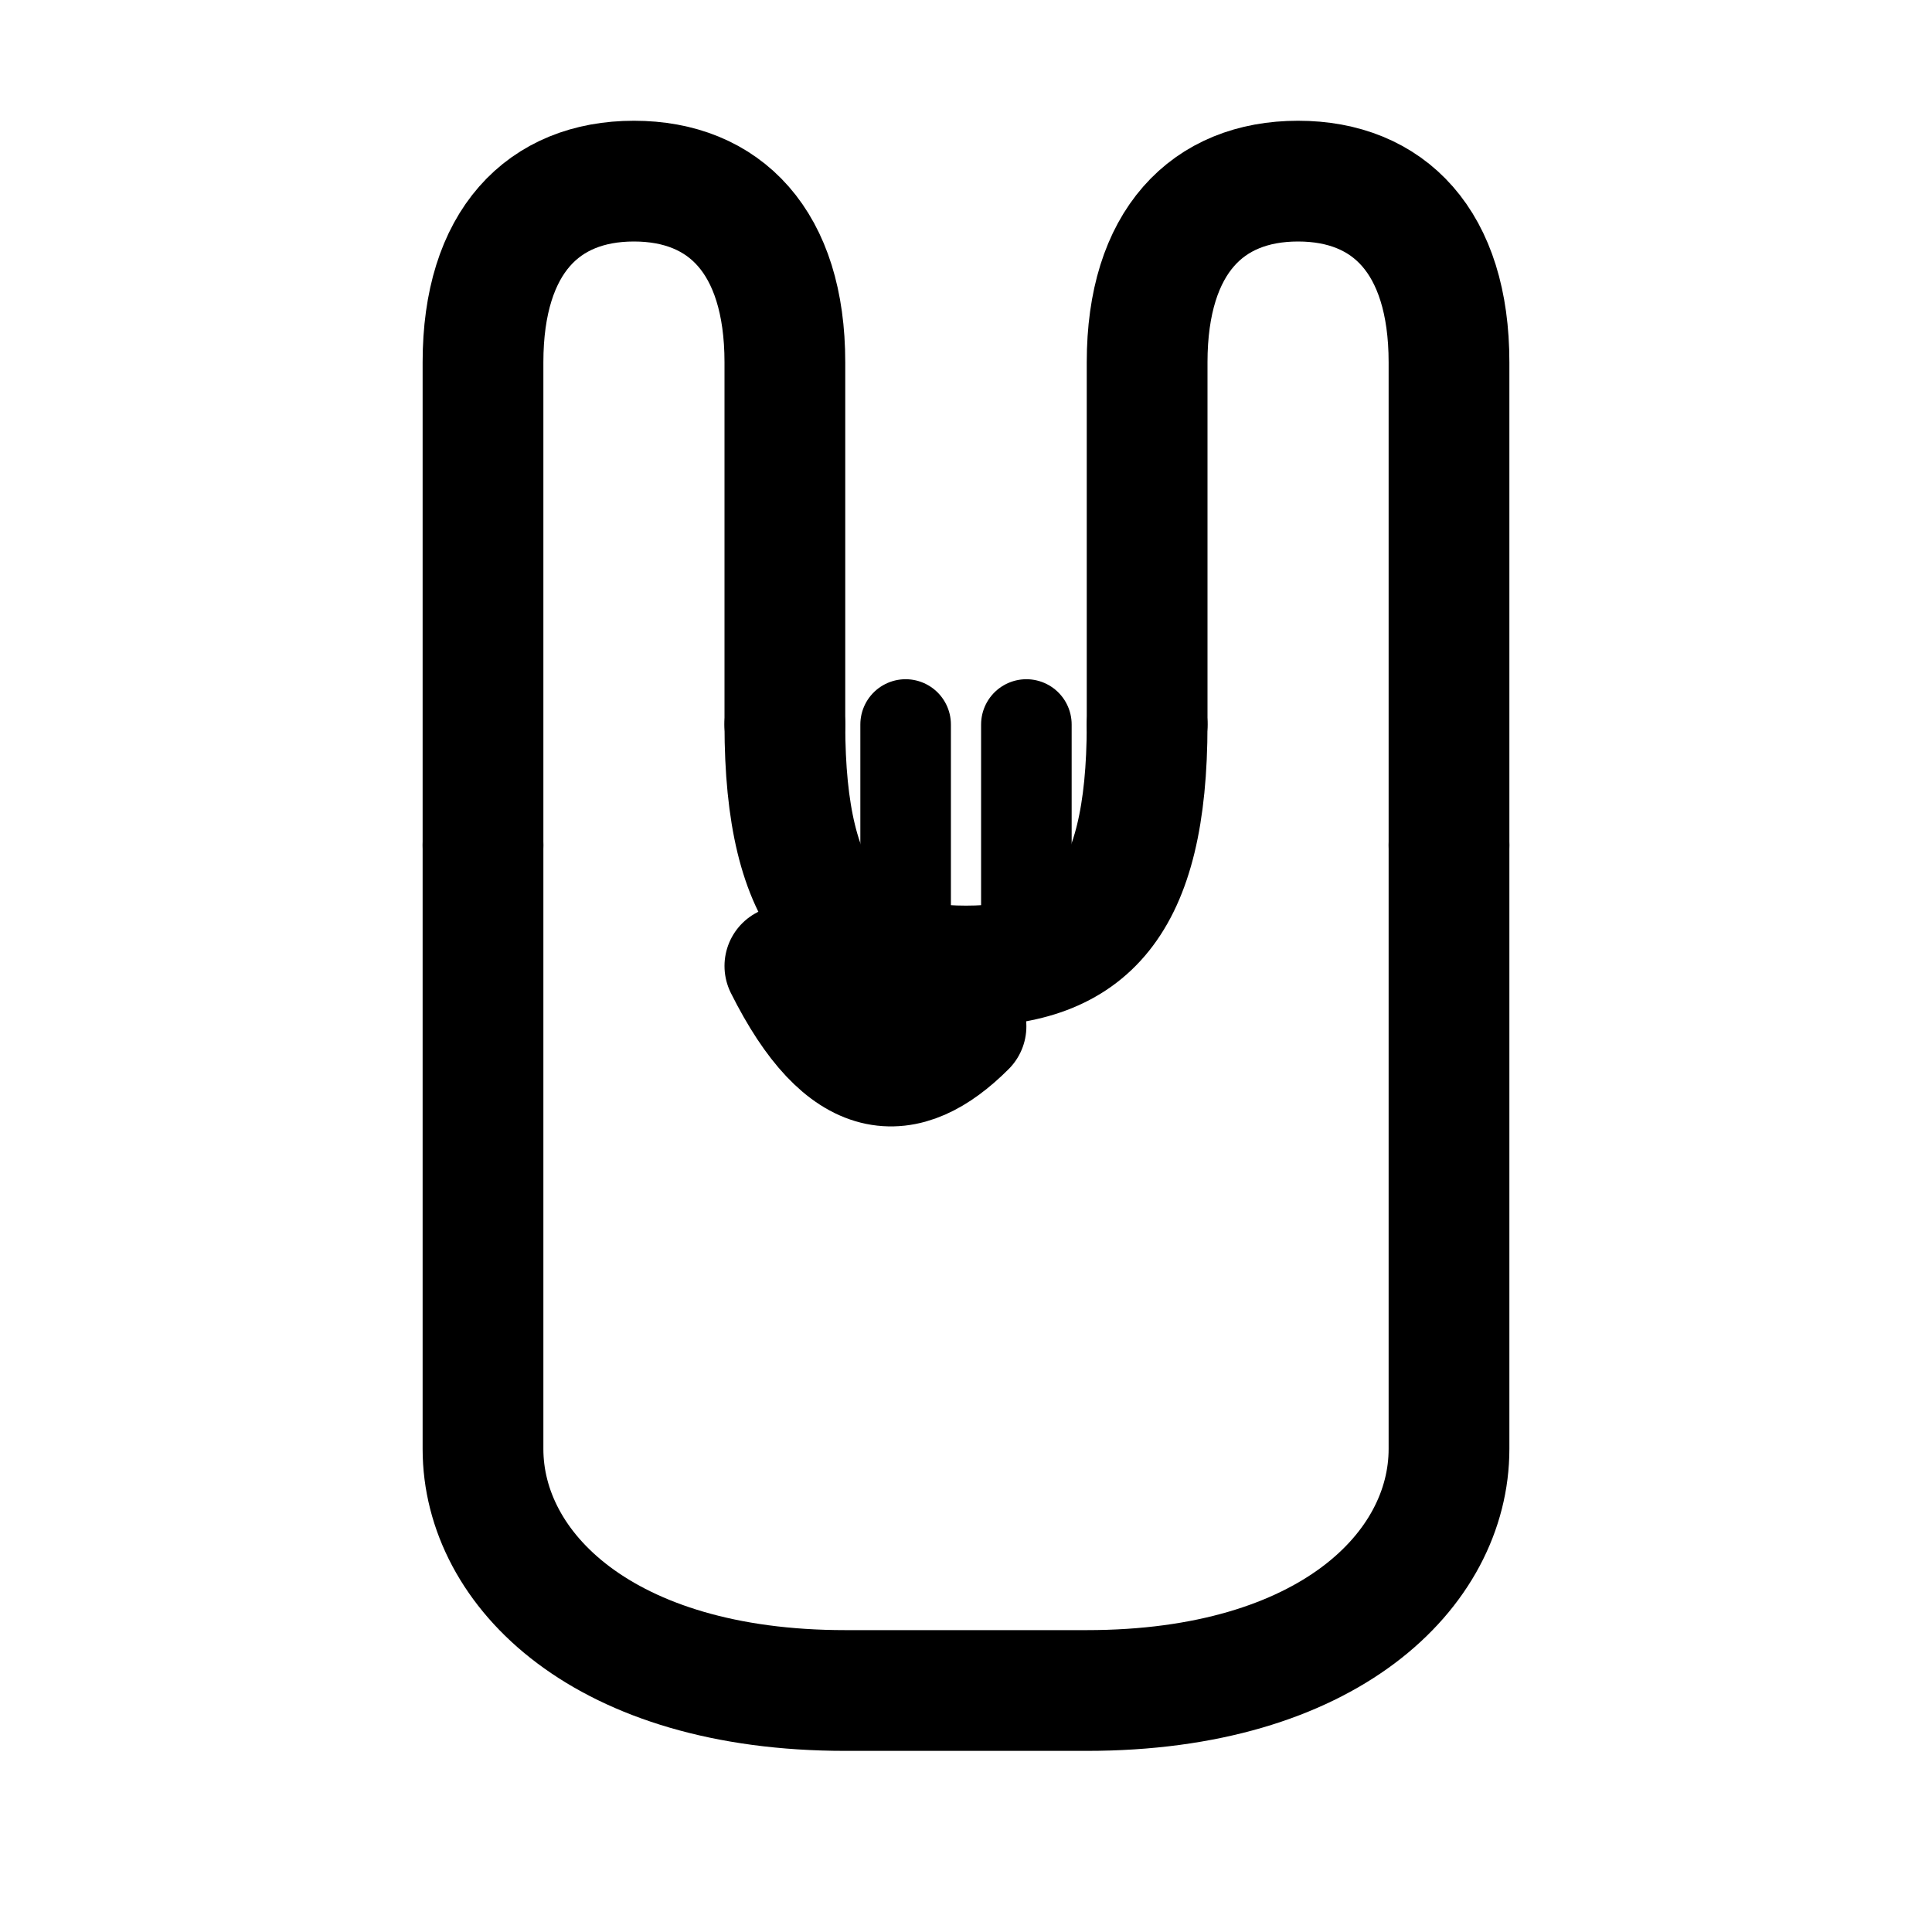
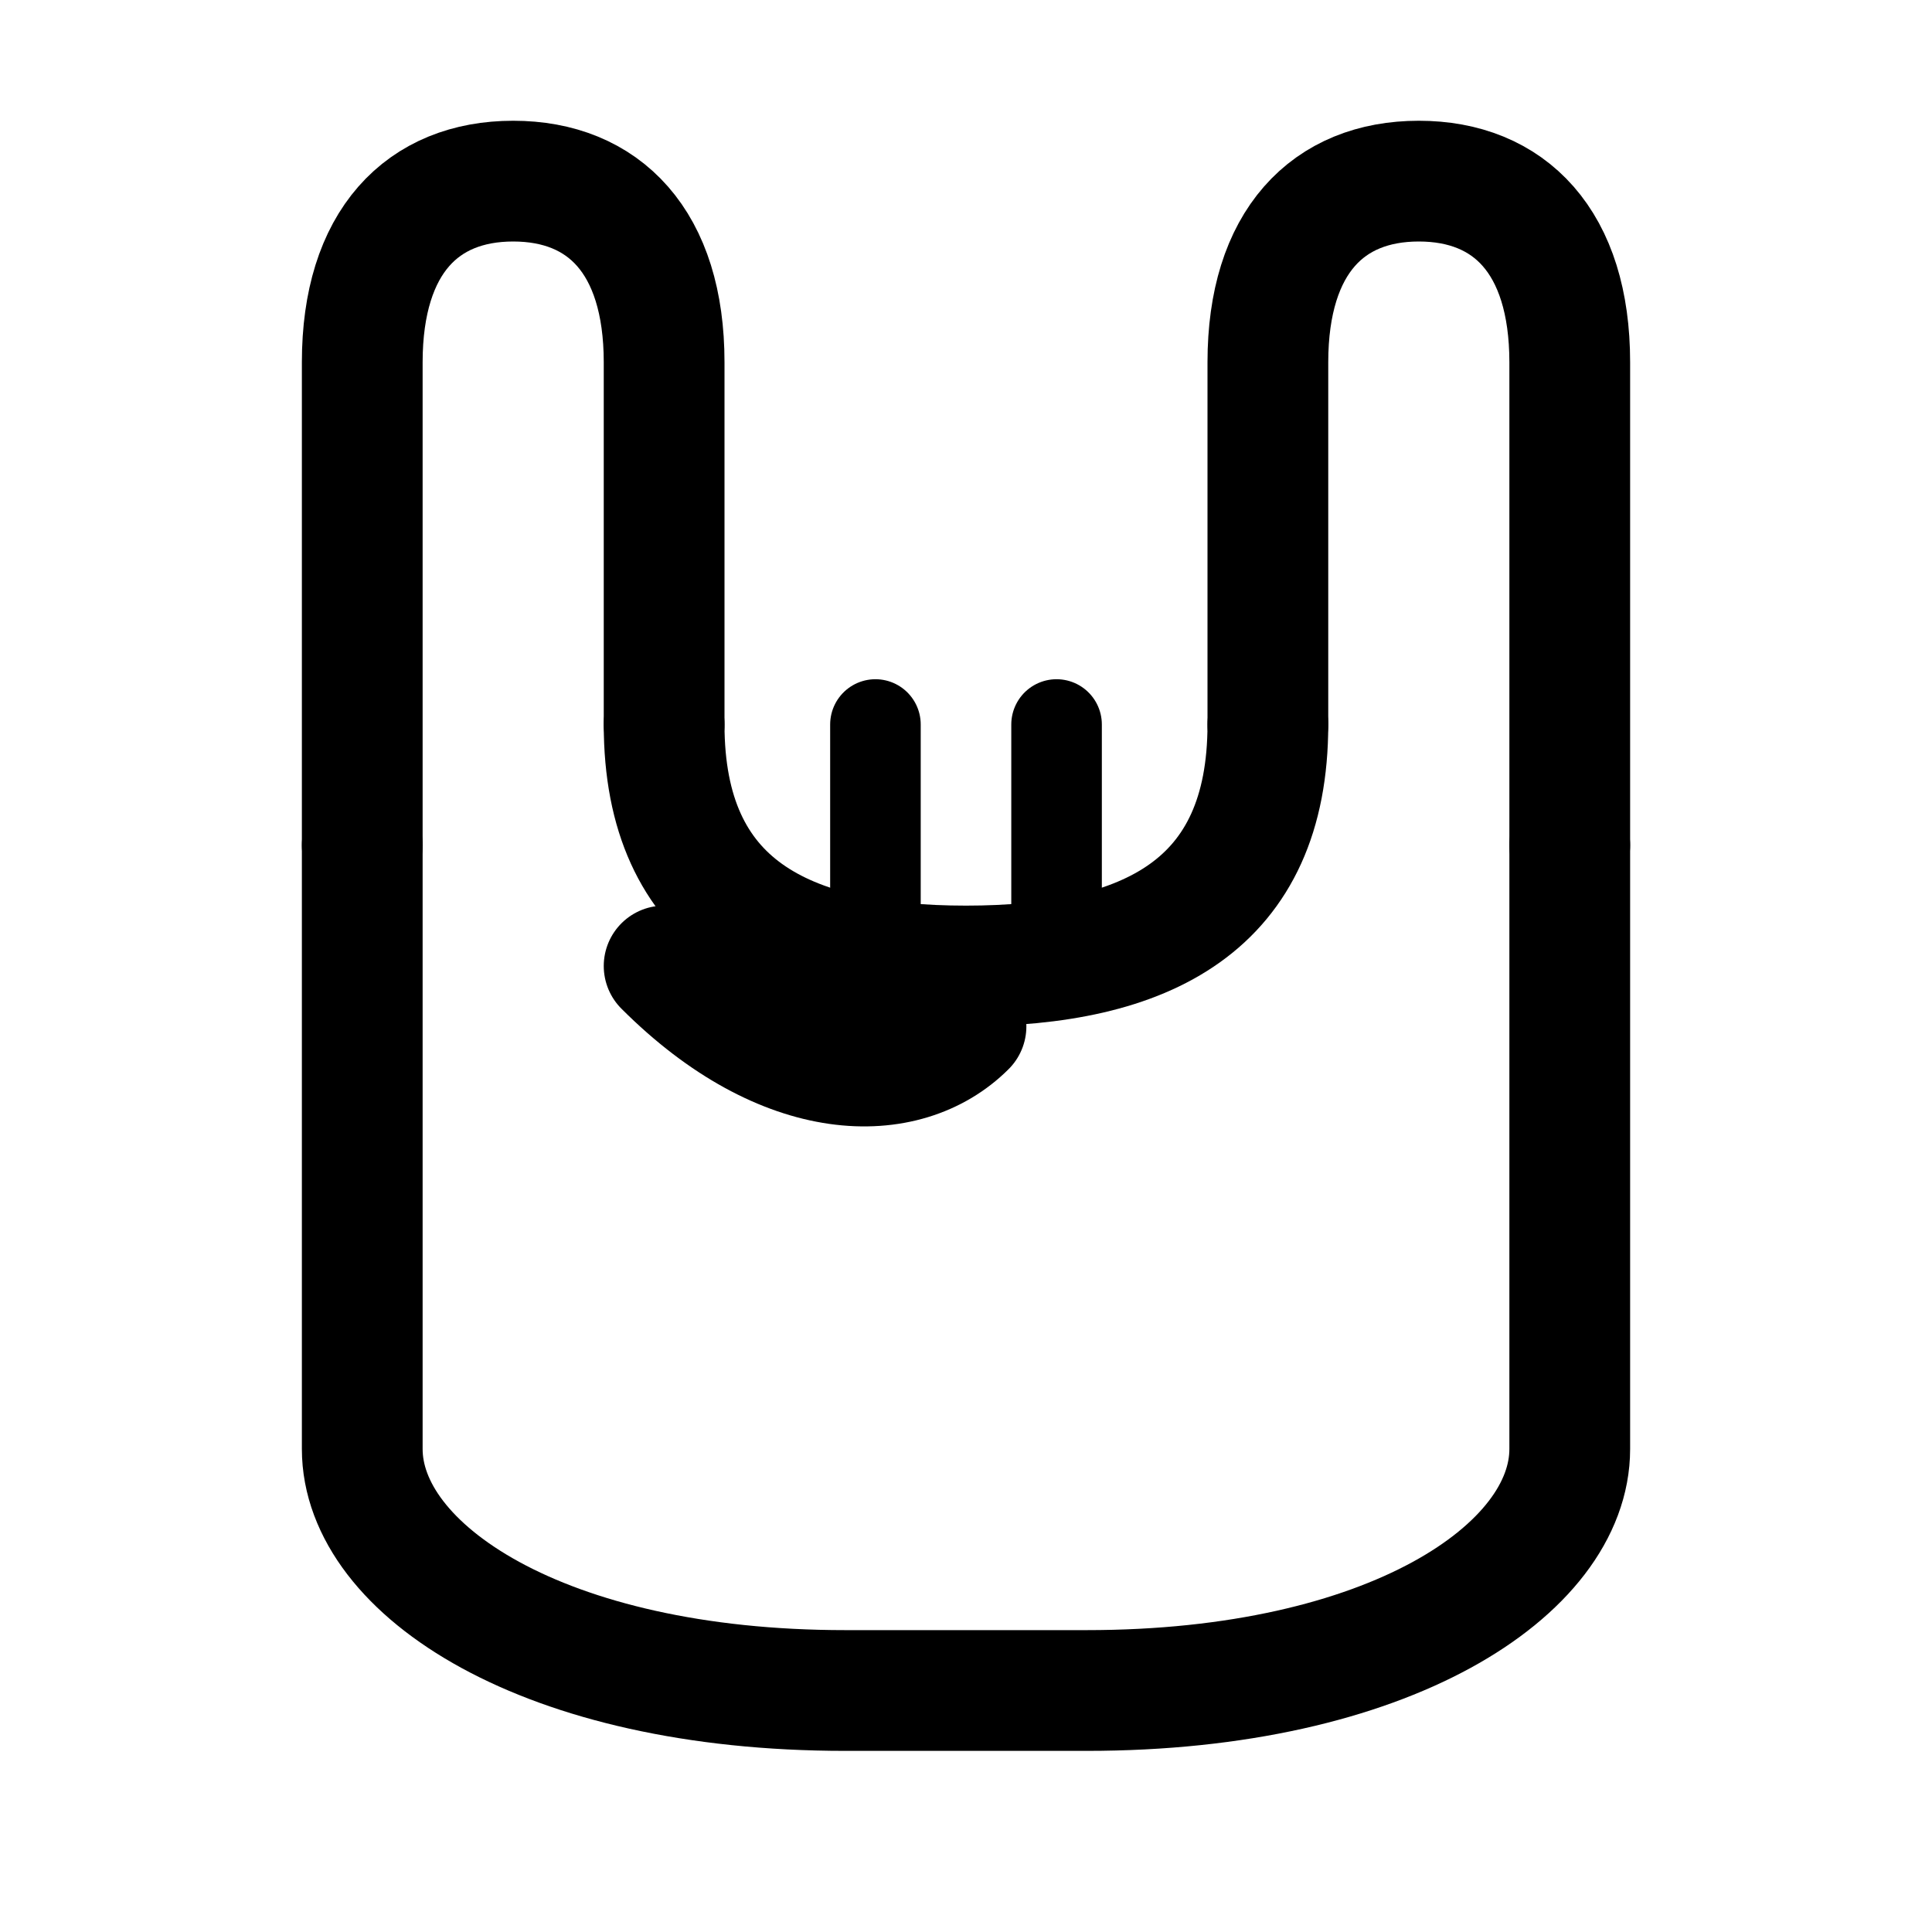
<svg xmlns="http://www.w3.org/2000/svg" viewBox="0 0 32 32">
-   <path d="M8 14 L8 24 C8 26 10 28 14 28 L18 28 C22 28 24 26 24 24 L24 14" fill="none" stroke="#000000" stroke-width="2" stroke-linecap="round" stroke-linejoin="round" />
-   <path d="M8 14 L8 6 C8 4 9 3 10.5 3 C12 3 13 4 13 6 L13 12" fill="none" stroke="#000000" stroke-width="2" stroke-linecap="round" stroke-linejoin="round" />
-   <path d="M19 12 L19 6 C19 4 20 3 21.5 3 C23 3 24 4 24 6 L24 14" fill="none" stroke="#000000" stroke-width="2" stroke-linecap="round" stroke-linejoin="round" />
-   <path d="M13 12 C13 15 14 16 16 16 C18 16 19 15 19 12" fill="none" stroke="#000000" stroke-width="2" stroke-linecap="round" stroke-linejoin="round" />
-   <path d="M15 12 L15 15" fill="none" stroke="#000000" stroke-width="1.5" stroke-linecap="round" />
-   <path d="M17 12 L17 15" fill="none" stroke="#000000" stroke-width="1.5" stroke-linecap="round" />
-   <path d="M13 16 C14 18 15 18 16 17" fill="none" stroke="#000000" stroke-width="2" stroke-linecap="round" stroke-linejoin="round" />
+   <path d="M6 14 L6 24 C6 26 9 28 14 28 L18 28 C23 28 26 26 26 24 L26 14" fill="none" stroke="#000000" stroke-width="2" stroke-linecap="round" stroke-linejoin="round" />
+   <path d="M6 14 L6 6 C6 4 7 3 8.5 3 C10 3 11 4 11 6 L11 12" fill="none" stroke="#000000" stroke-width="2" stroke-linecap="round" stroke-linejoin="round" />
+   <path d="M21 12 L21 6 C21 4 22 3 23.5 3 C25 3 26 4 26 6 L26 14" fill="none" stroke="#000000" stroke-width="2" stroke-linecap="round" stroke-linejoin="round" />
+   <path d="M11 12 C11 15 13 16 16 16 C19 16 21 15 21 12" fill="none" stroke="#000000" stroke-width="2" stroke-linecap="round" stroke-linejoin="round" />
+   <path d="M14.5 12 L14.5 15" fill="none" stroke="#000000" stroke-width="1.5" stroke-linecap="round" />
+   <path d="M17.5 12 L17.5 15" fill="none" stroke="#000000" stroke-width="1.5" stroke-linecap="round" />
+   <path d="M11 16 C13 18 15 18 16 17" fill="none" stroke="#000000" stroke-width="2" stroke-linecap="round" stroke-linejoin="round" />
</svg>
